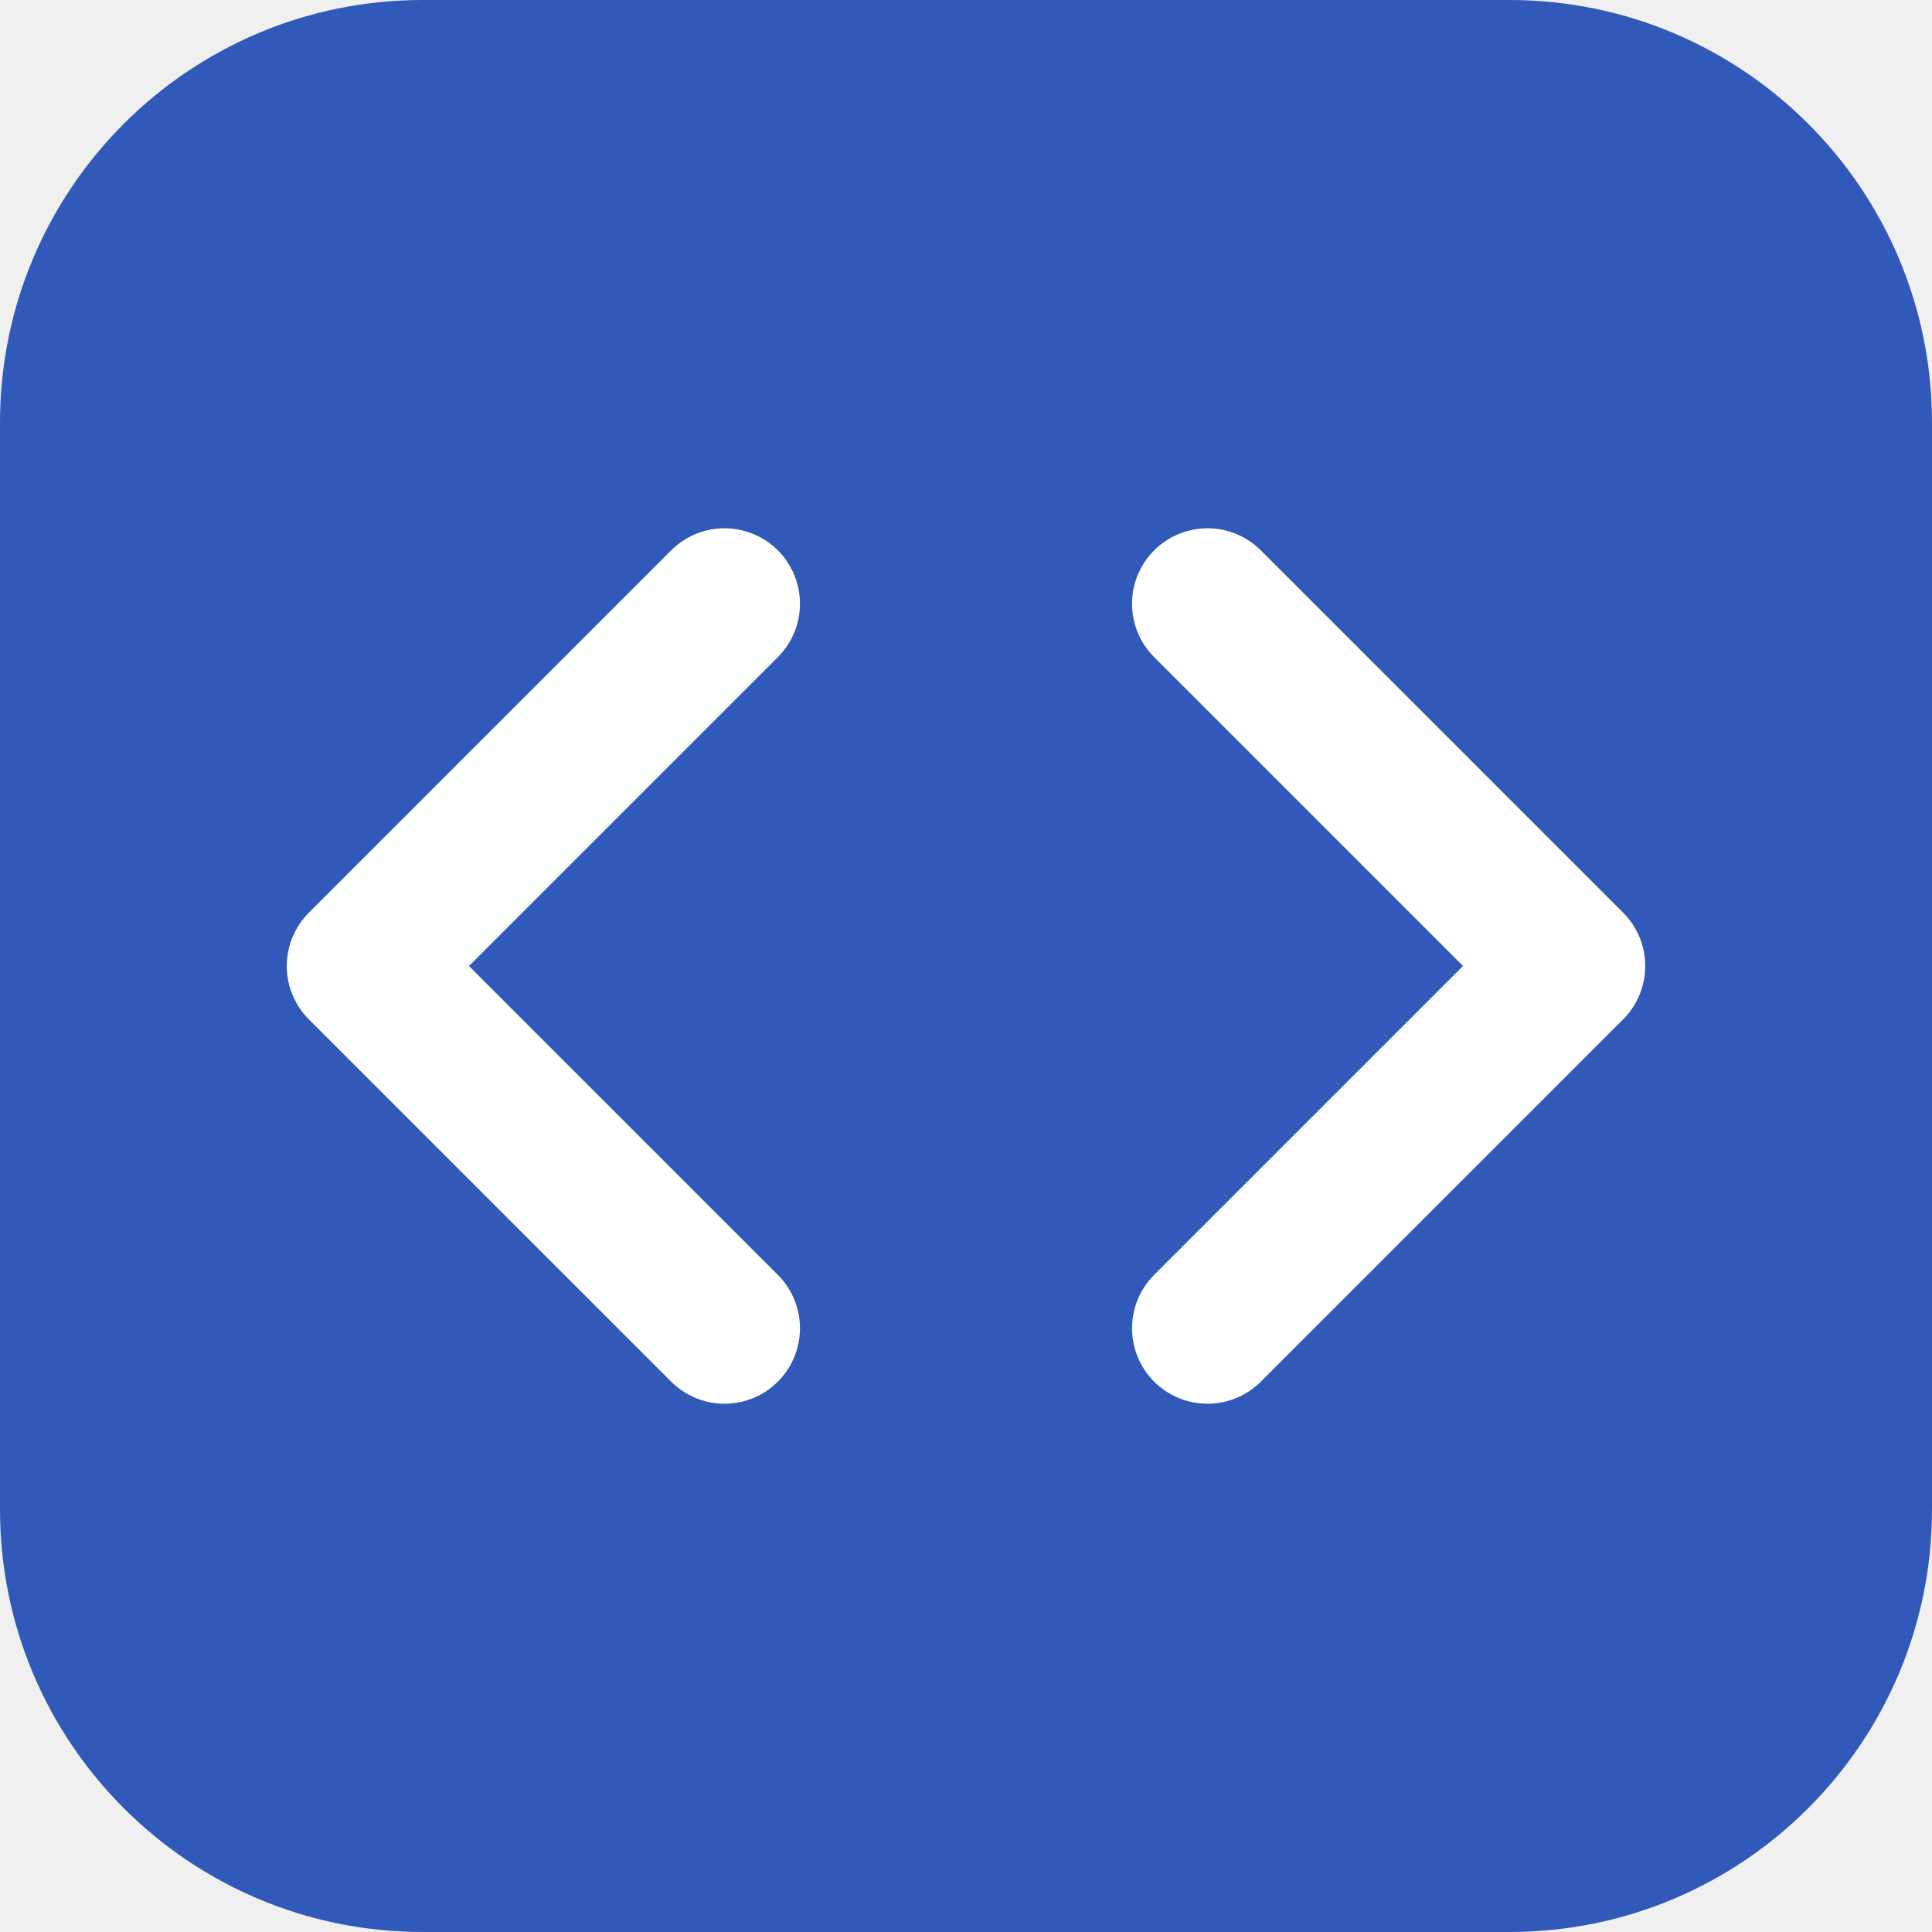
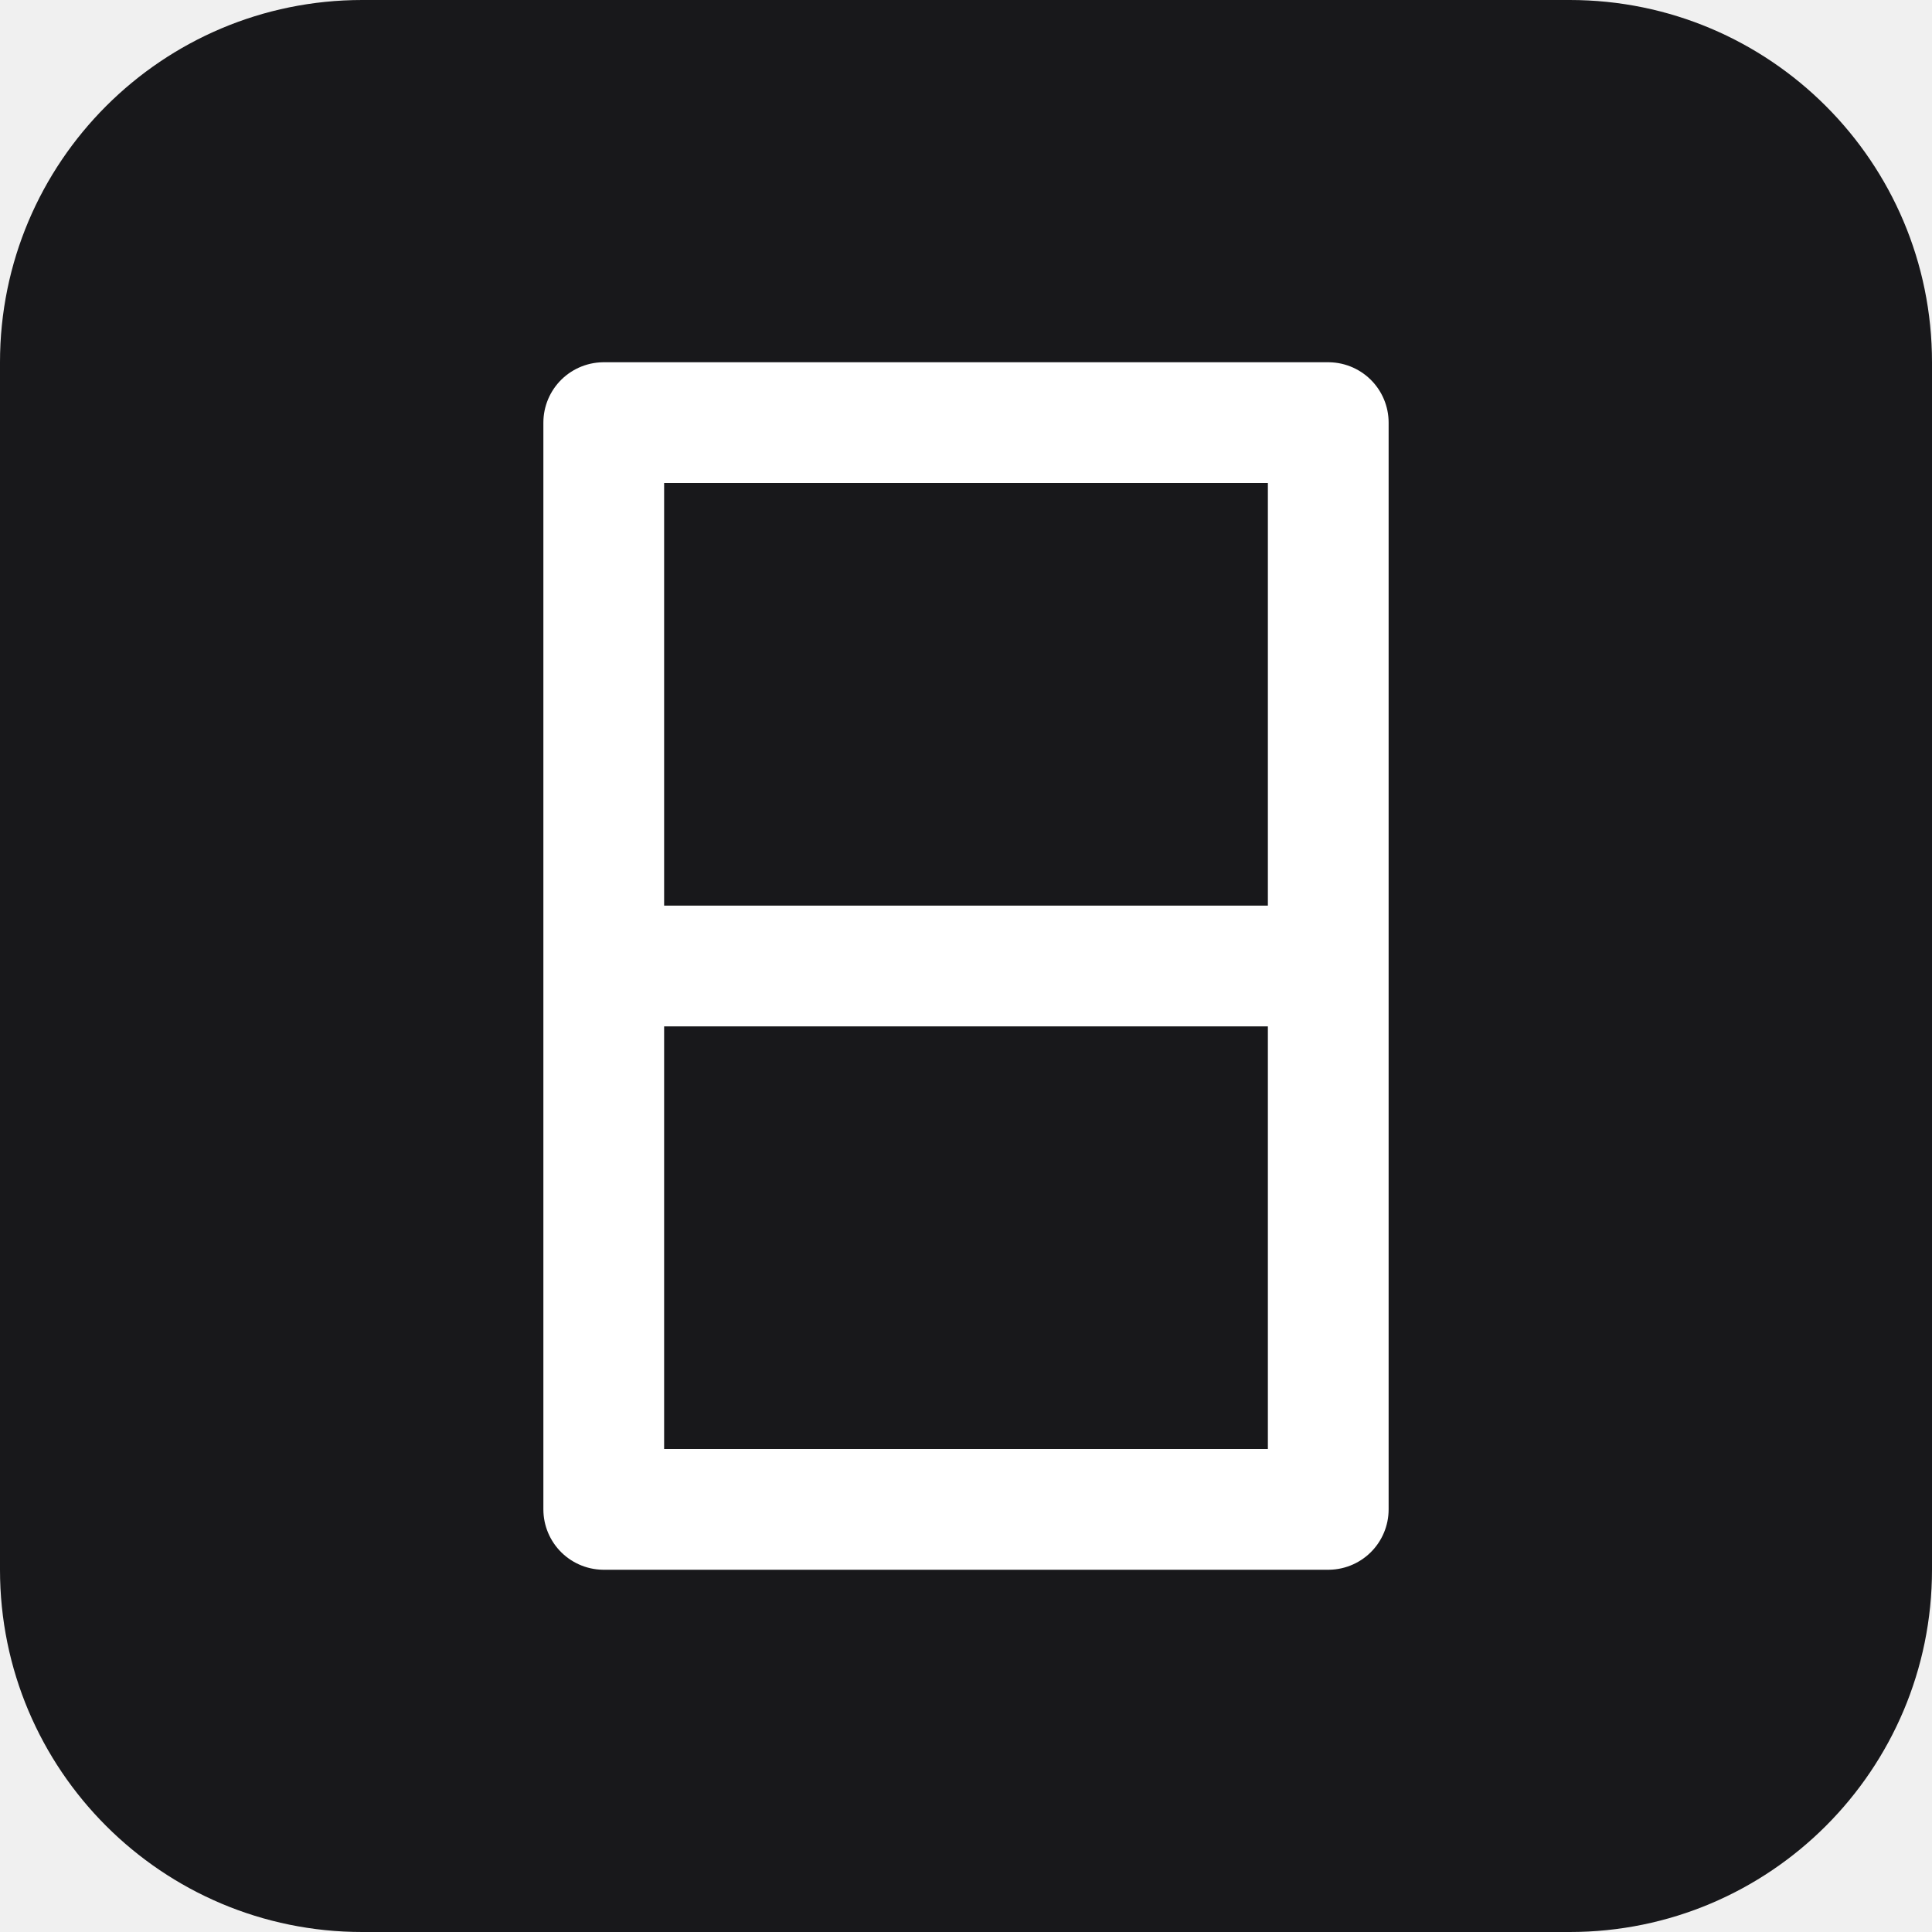
<svg xmlns="http://www.w3.org/2000/svg" viewBox="0 0 32 32">
-   <rect width="32" height="32" rx="7" fill="#3159ba" />
-   <path d="m12 10-6 6 6 6m8-12 6 6-6 6" stroke="#fff" stroke-width="2.5" fill="none" stroke-linecap="round" stroke-linejoin="round" />
+   <rect width="32" height="32" rx="6" fill="#18181b" />
+   <path d="M10 7h12v18H10zM10 16h12" stroke="#fff" stroke-width="2" fill="none" stroke-linejoin="round" />
</svg>
